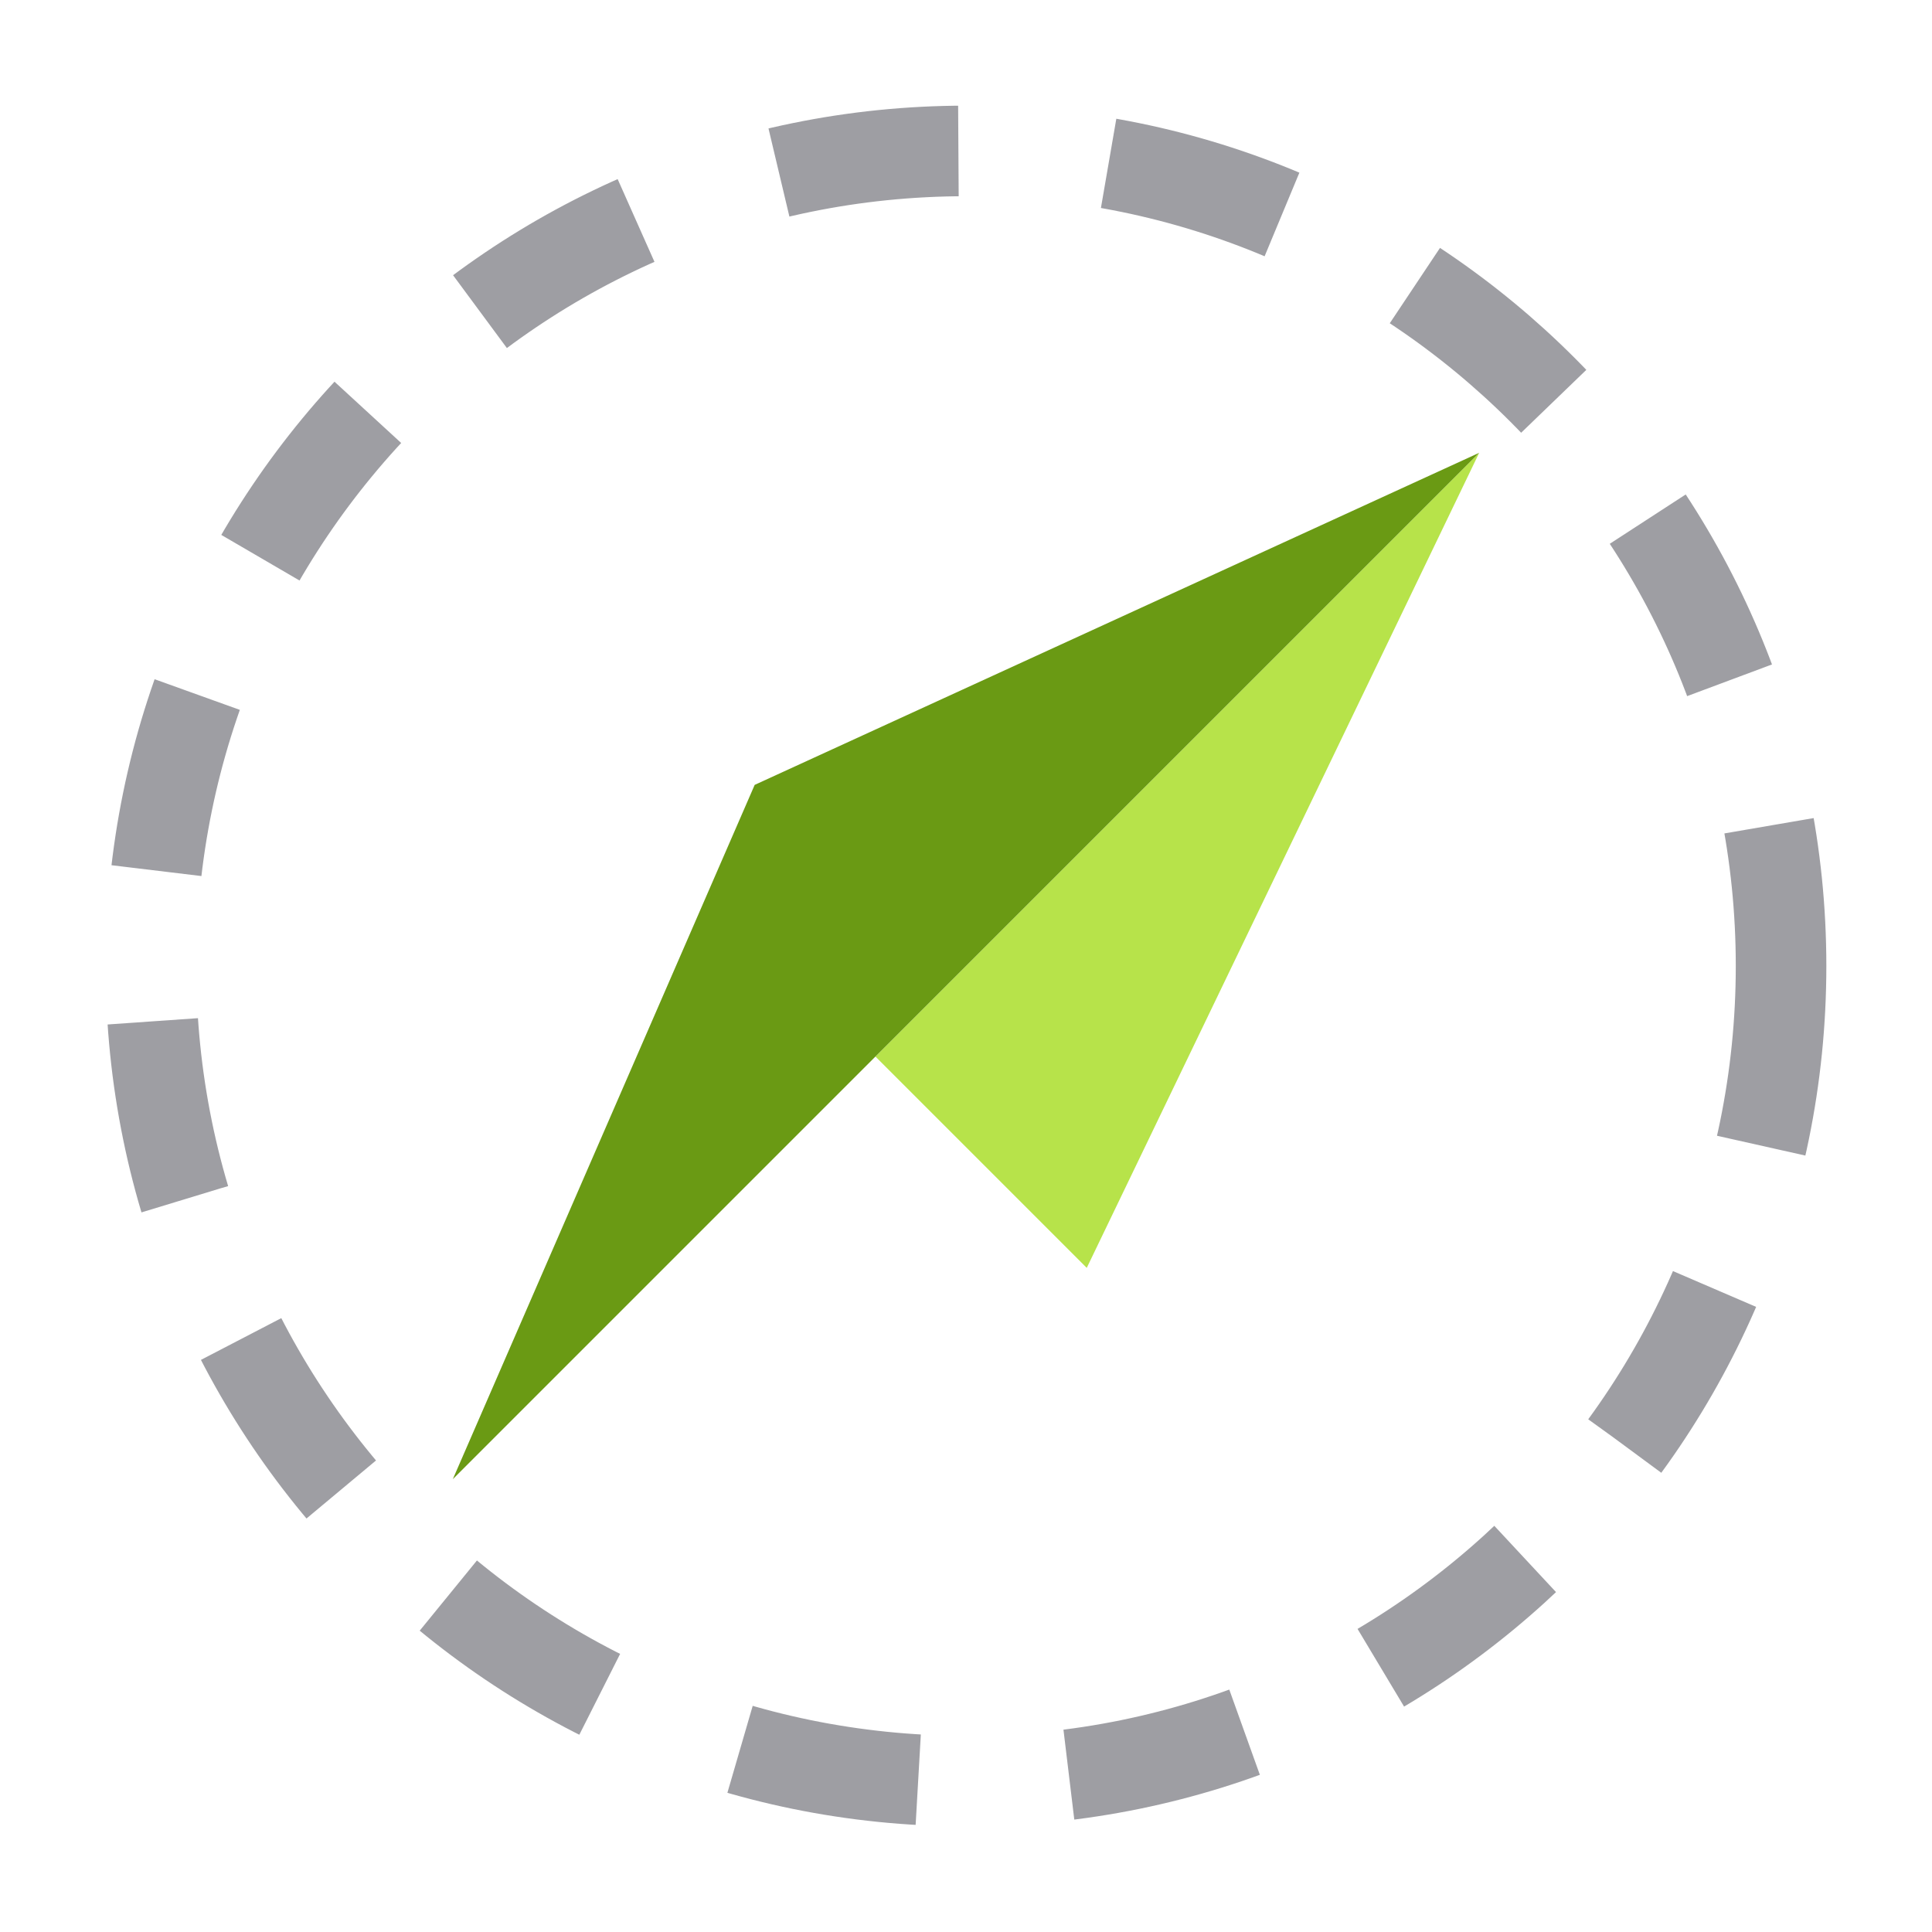
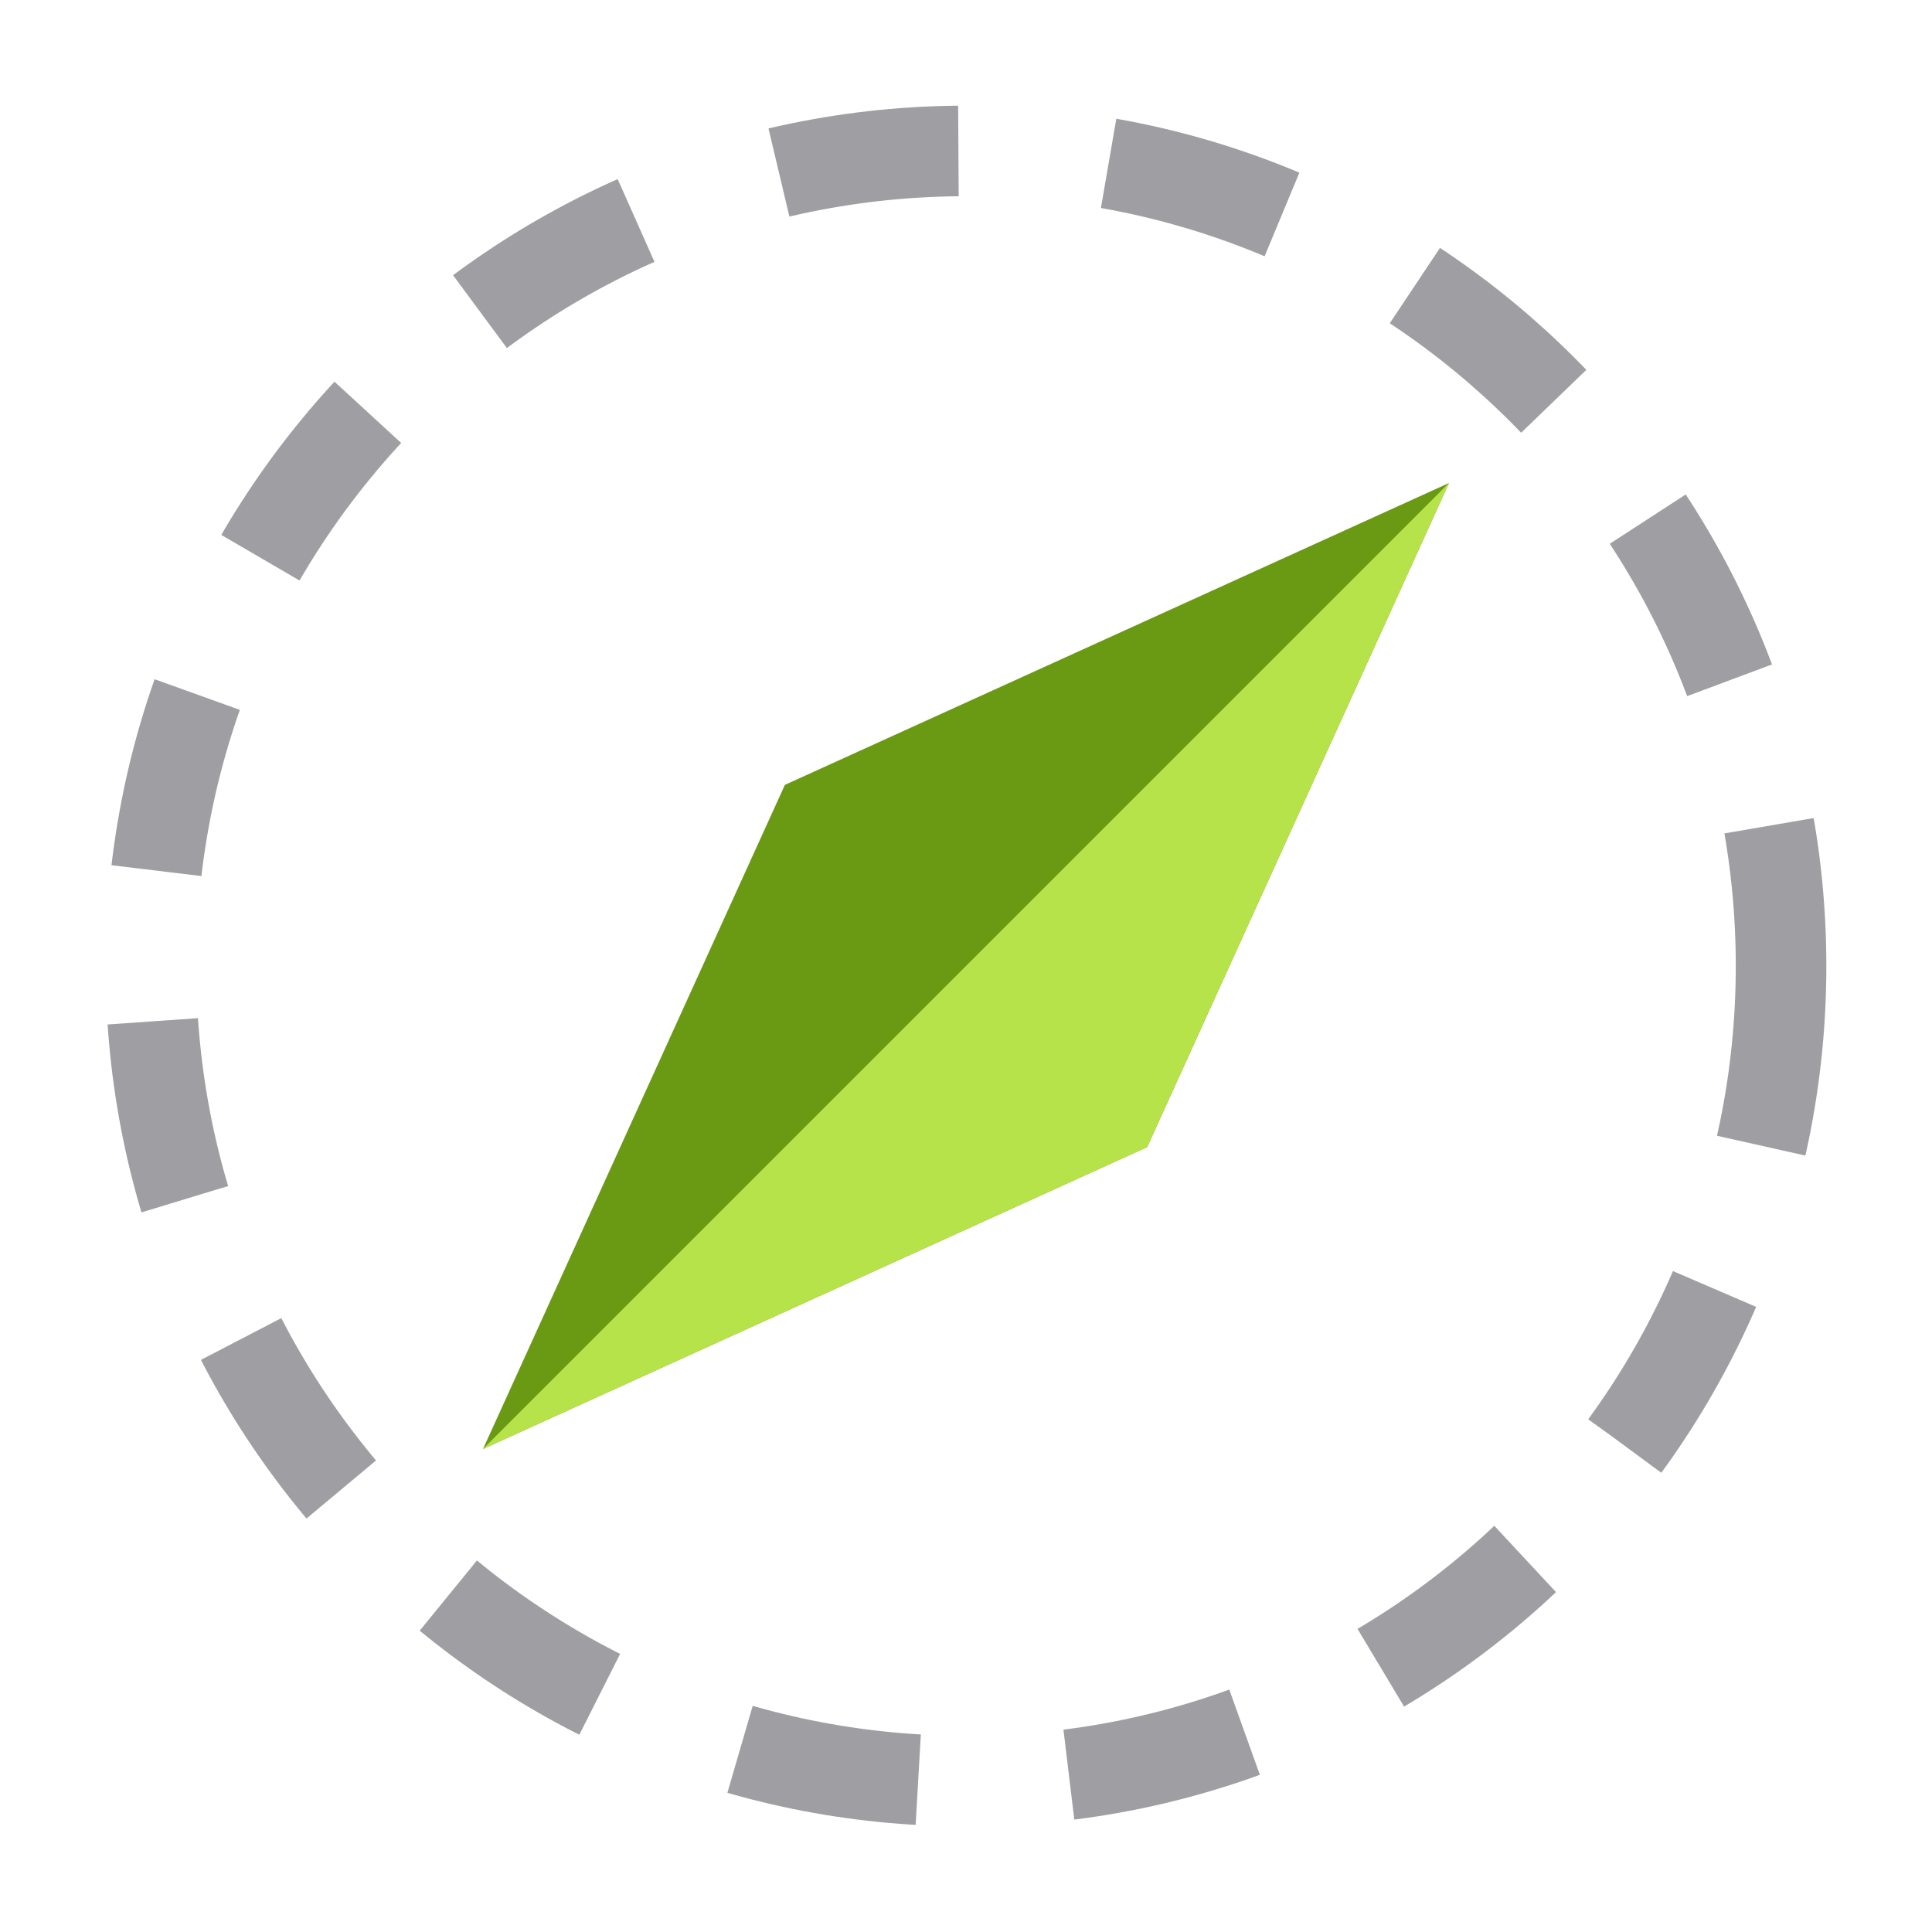
<svg xmlns="http://www.w3.org/2000/svg" viewBox="0 0 32 32" fill="none">
  <circle cx="16" cy="16" r="13.5" stroke="#76767C" stroke-opacity="0.7" stroke-width="1.5" stroke-dasharray="3 2.5" />
-   <path d="M7.5 24.5L24.5 7.5L18 21L14.5 17.5L7.5 24.5Z" fill="#B7E34A" />
-   <path d="M7.5 24.5L12.5 13L24.5 7.5L14.5 17.5L7.5 24.5Z" fill="#6A9A14" />
+   <path d="M8 24L13 13L24 8L19 19Z" fill="#6A9A14" />
+   <path d="M8 24L24 8L19 19Z" fill="#B7E34A" />
</svg>
